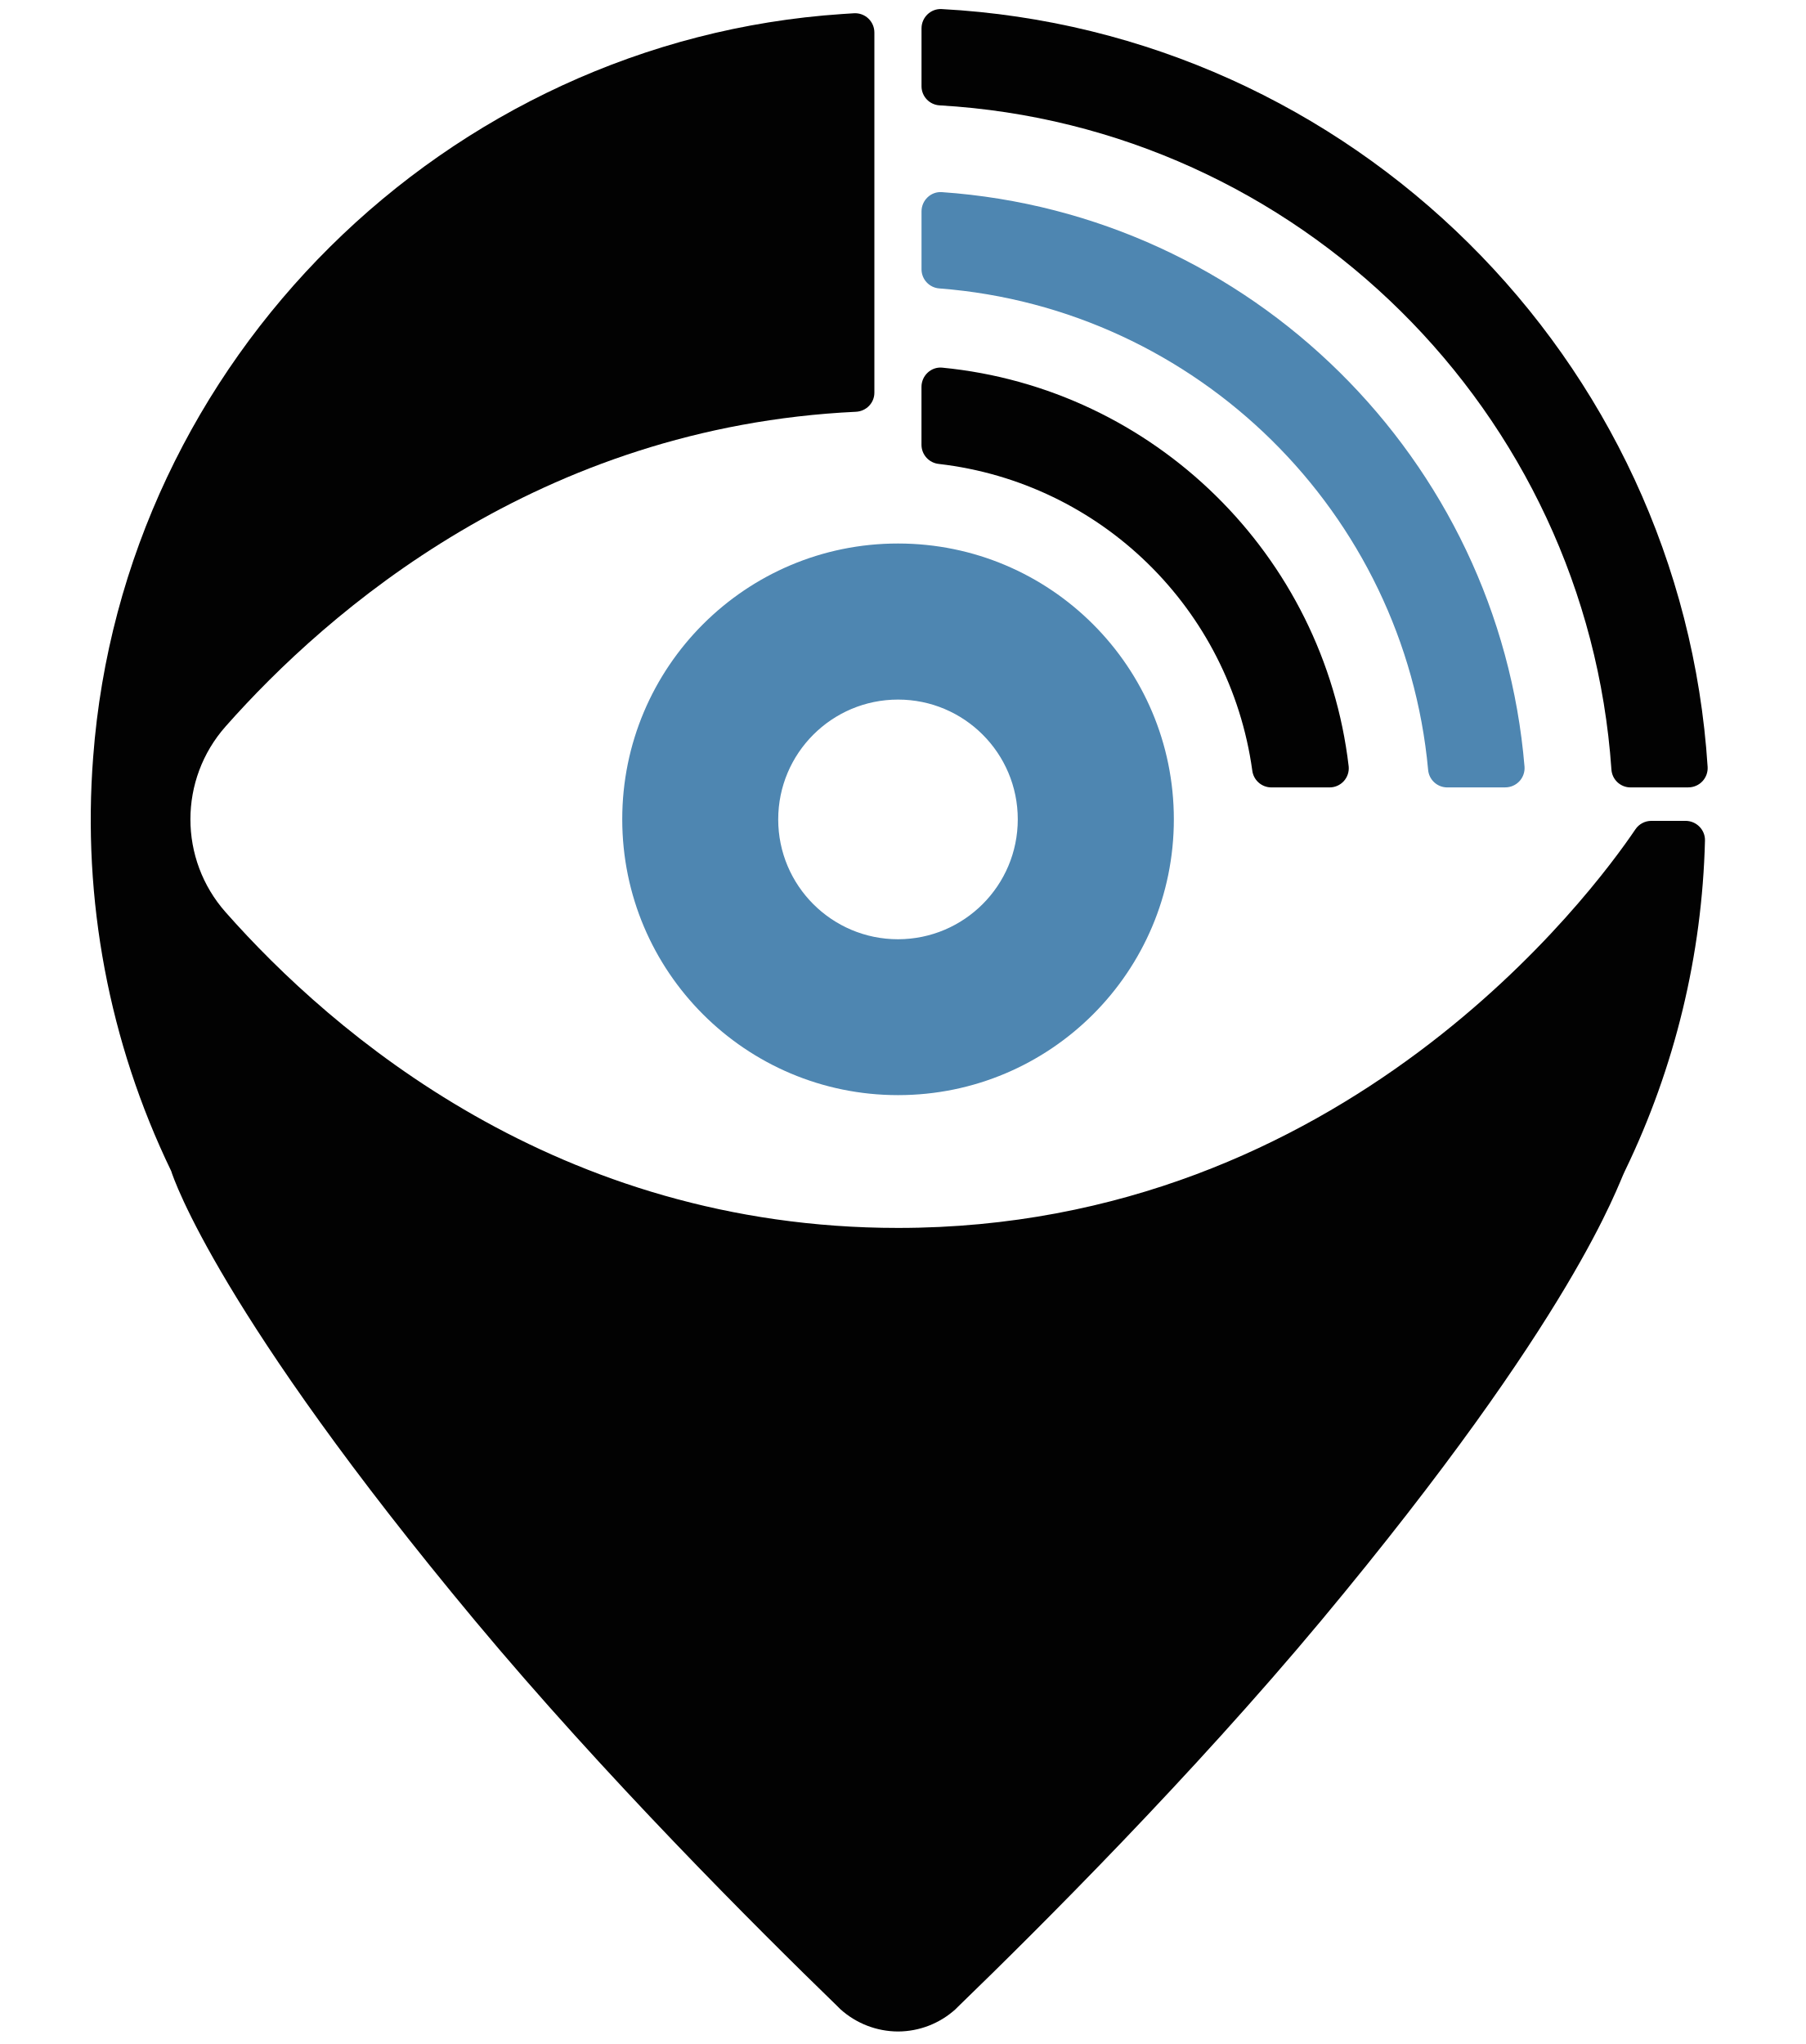
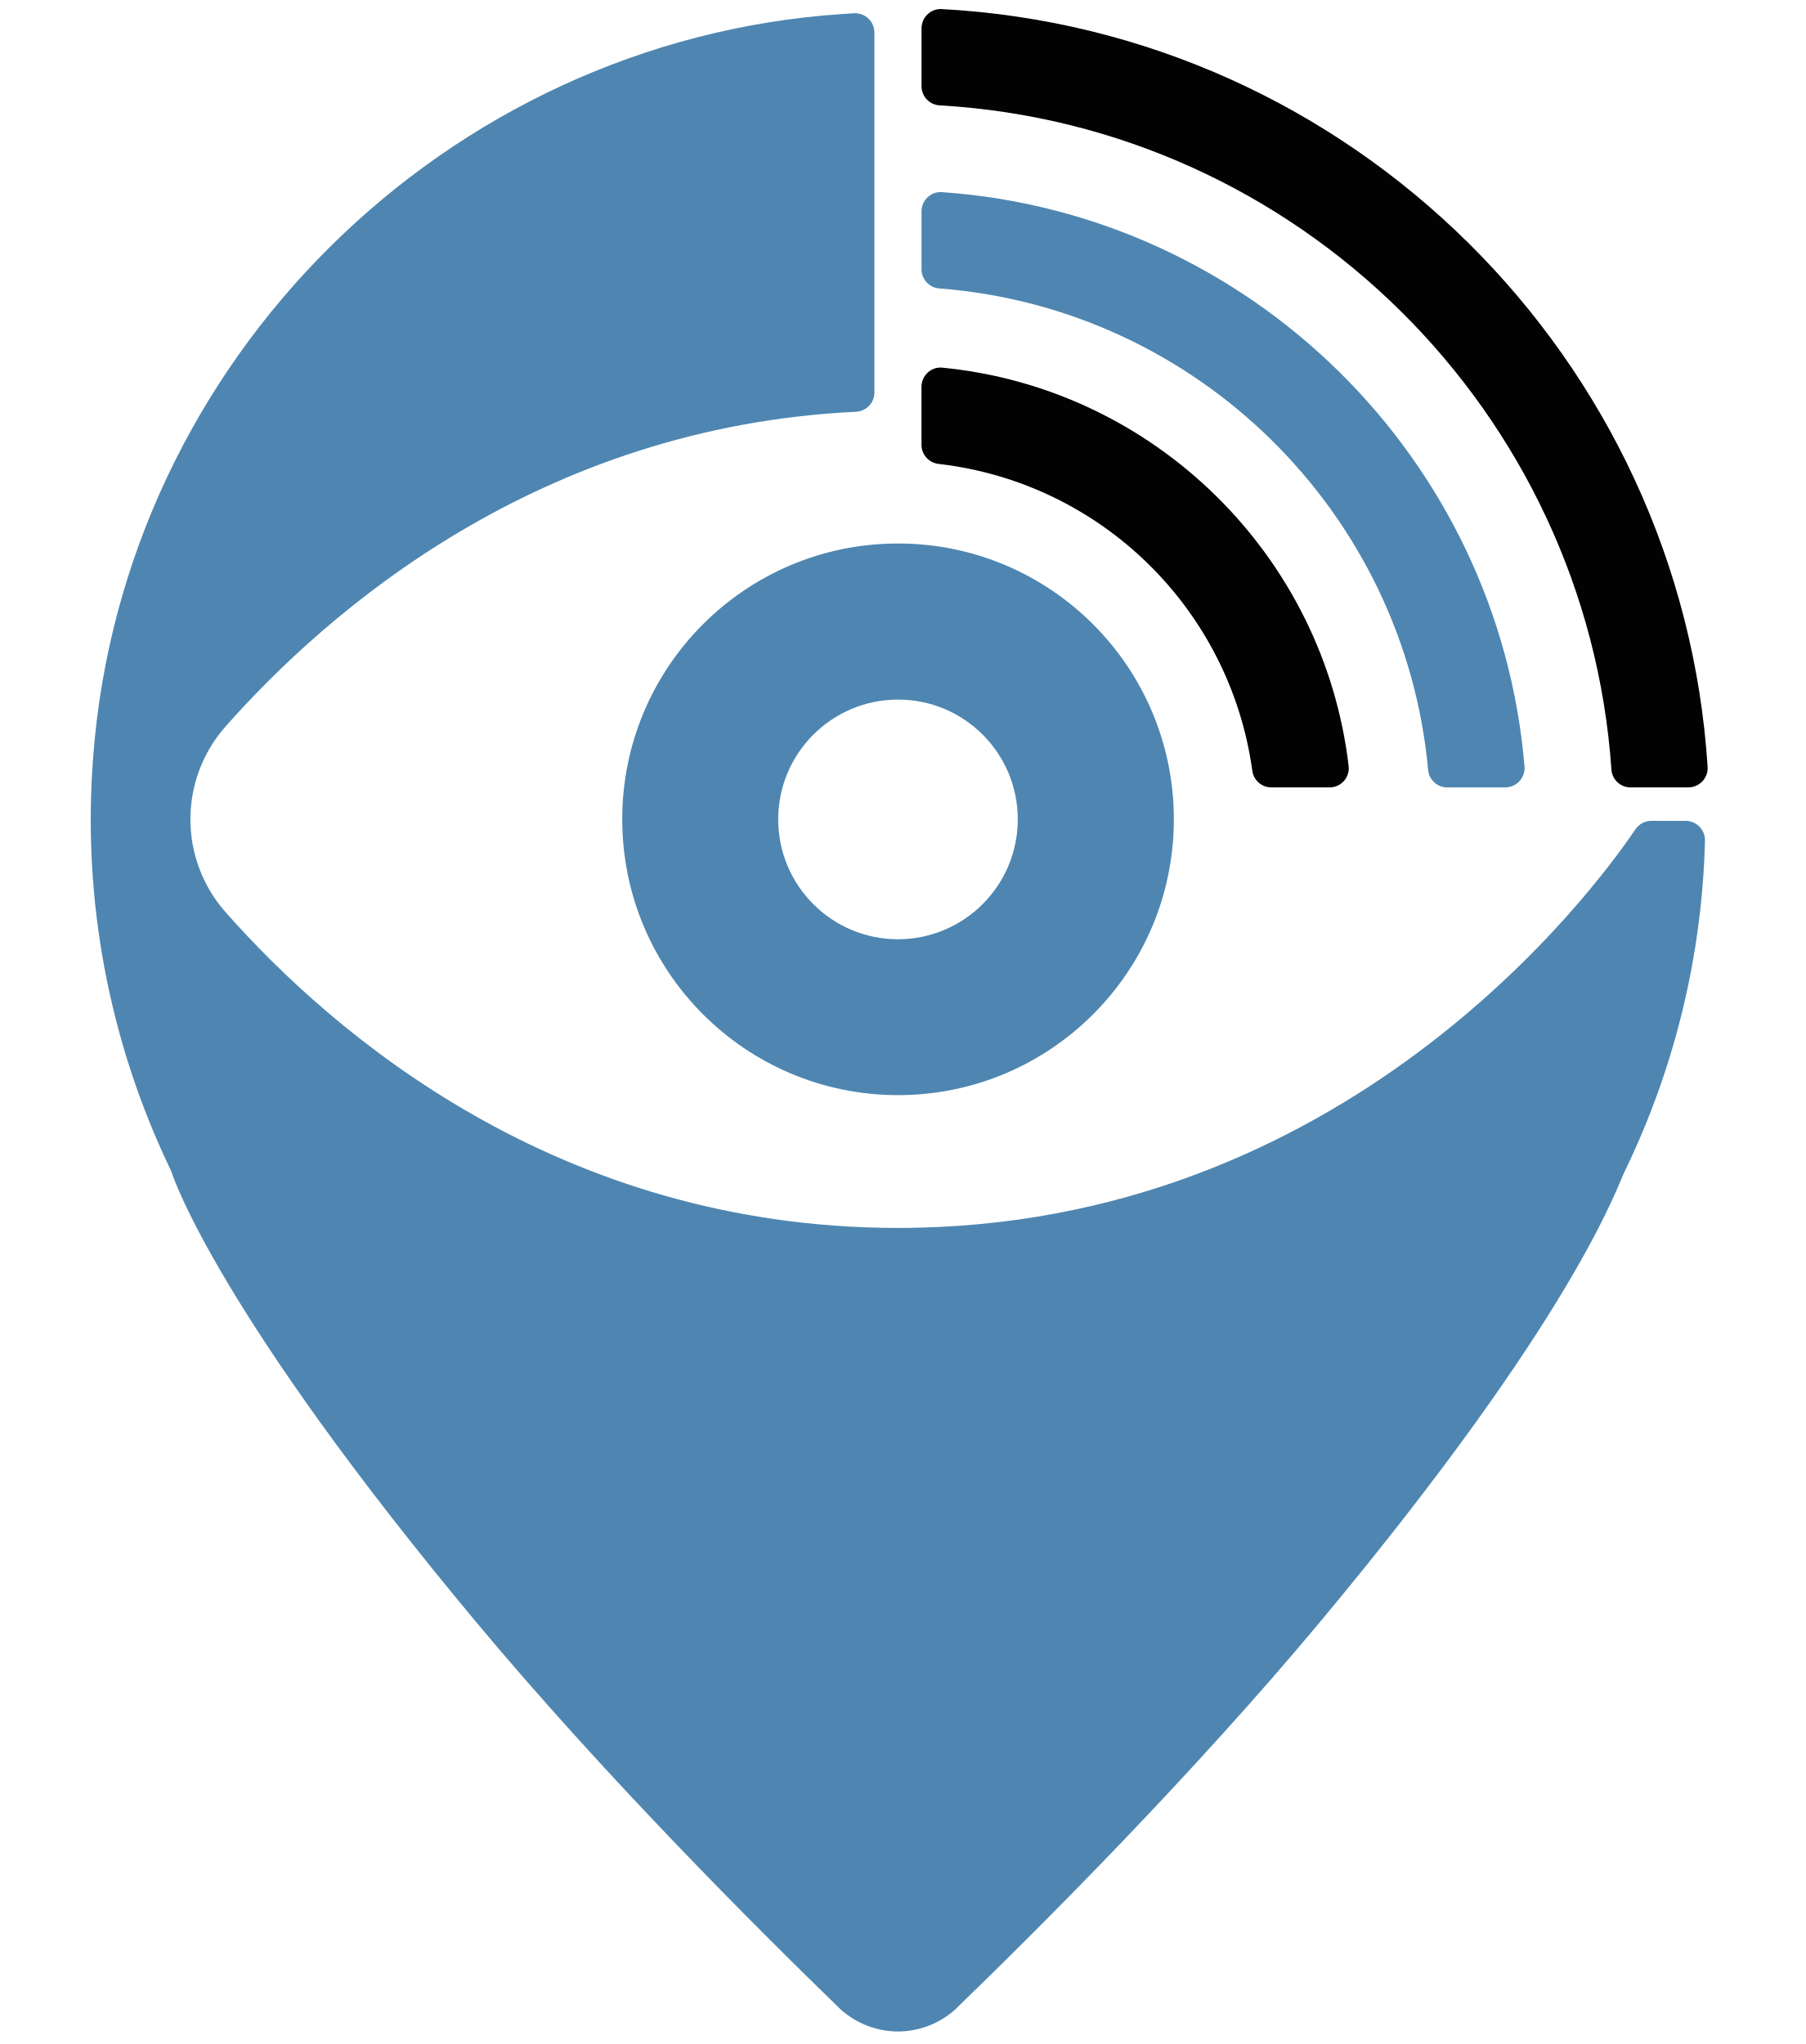
<svg xmlns="http://www.w3.org/2000/svg" width="45.616" height="51.639">
-   <path d="M42.586 20.738c.272 0 .496.224.49.496a20.319 20.319 0 0 1-2.019 8.34s0 .005-.005.01c-.194.38-1.233 3.628-7.676 11.362-3.268 3.919-7.094 7.74-9.167 9.746l-.068.068a2.173 2.173 0 0 1-1.452.563 2.185 2.185 0 0 1-1.457-.563l-.068-.068c-2.068-2.006-5.895-5.827-9.162-9.746-6.444-7.734-7.614-11.153-7.677-11.362-.005-.004-.005-.01-.005-.01a20.396 20.396 0 0 1-1.966-10.448C3.106 9.104 11.259 1.024 21.28.354c.099-.007.197-.014.295-.019a.487.487 0 0 1 .516.486v9.1c0 .26-.207.47-.467.482-8.004.381-13.339 5.026-15.921 7.946a3.541 3.541 0 0 0 0 4.7c2.695 3.05 8.386 7.973 16.985 7.973 11.291 0 17.563-8.49 18.63-10.07a.485.485 0 0 1 .403-.214z" fill="#020202" />
+   <path d="M42.586 20.738c.272 0 .496.224.49.496a20.319 20.319 0 0 1-2.019 8.34s0 .005-.005.01c-.194.38-1.233 3.628-7.676 11.362-3.268 3.919-7.094 7.74-9.167 9.746l-.068.068a2.173 2.173 0 0 1-1.452.563 2.185 2.185 0 0 1-1.457-.563l-.068-.068c-2.068-2.006-5.895-5.827-9.162-9.746-6.444-7.734-7.614-11.153-7.677-11.362-.005-.004-.005-.01-.005-.01a20.396 20.396 0 0 1-1.966-10.448C3.106 9.104 11.259 1.024 21.28.354c.099-.007.197-.014.295-.019a.487.487 0 0 1 .516.486v9.1c0 .26-.207.47-.467.482-8.004.381-13.339 5.026-15.921 7.946a3.541 3.541 0 0 0 0 4.7c2.695 3.05 8.386 7.973 16.985 7.973 11.291 0 17.563-8.49 18.63-10.07a.485.485 0 0 1 .403-.214z" fill="#4e86b1" />
  <path d="M22.689 13.731a6.965 6.965 0 0 0-6.968 6.968 6.968 6.968 0 1 0 6.968-6.968zm0 9.998a3.027 3.027 0 1 1 0-6.055 3.025 3.025 0 0 1 3.025 3.025 3.03 3.03 0 0 1-3.025 3.03zM38.03 19.893h-1.468a.485.485 0 0 1-.481-.446c-.598-6.492-5.826-11.656-12.346-12.16a.485.485 0 0 1-.453-.482V5.341c0-.28.236-.507.514-.487 7.804.542 14.074 6.741 14.721 14.518a.487.487 0 0 1-.487.52z" fill="#4e86b1">
    <animate dur="5s" values="#000000; #4e86b1; #d7d7d7; #000000" keyTimes="0; 0.5; 0.7; 1" attributeName="fill" repeatCount="indefinite" />
  </path>
  <path d="M33.588 19.893h-1.47a.487.487 0 0 1-.48-.43 9.047 9.047 0 0 0-7.917-7.742.488.488 0 0 1-.44-.48V9.774c0-.283.242-.513.524-.486 5.356.52 9.645 4.742 10.269 10.072a.484.484 0 0 1-.486.533z" fill="#020202">
    <animate dur="3s" values="#000000; #4e86b1; #d7d7d7; #000000" keyTimes="0; 0.5; 0.7; 1" attributeName="fill" repeatCount="indefinite" />
  </path>
  <path d="M42.655 19.893h-1.463a.484.484 0 0 1-.48-.455c-.625-9.03-7.915-16.253-16.97-16.776a.484.484 0 0 1-.46-.48V.717c0-.277.232-.503.509-.488 10.352.555 18.691 8.826 19.352 19.148a.488.488 0 0 1-.488.515z" fill="#020202">
    <animate dur="3s" values="#000000; #4e86b1; #d7d7d7; #000000" keyTimes="0; 0.3; 0.5; 1" attributeName="fill" repeatCount="indefinite" />
  </path>
</svg>
